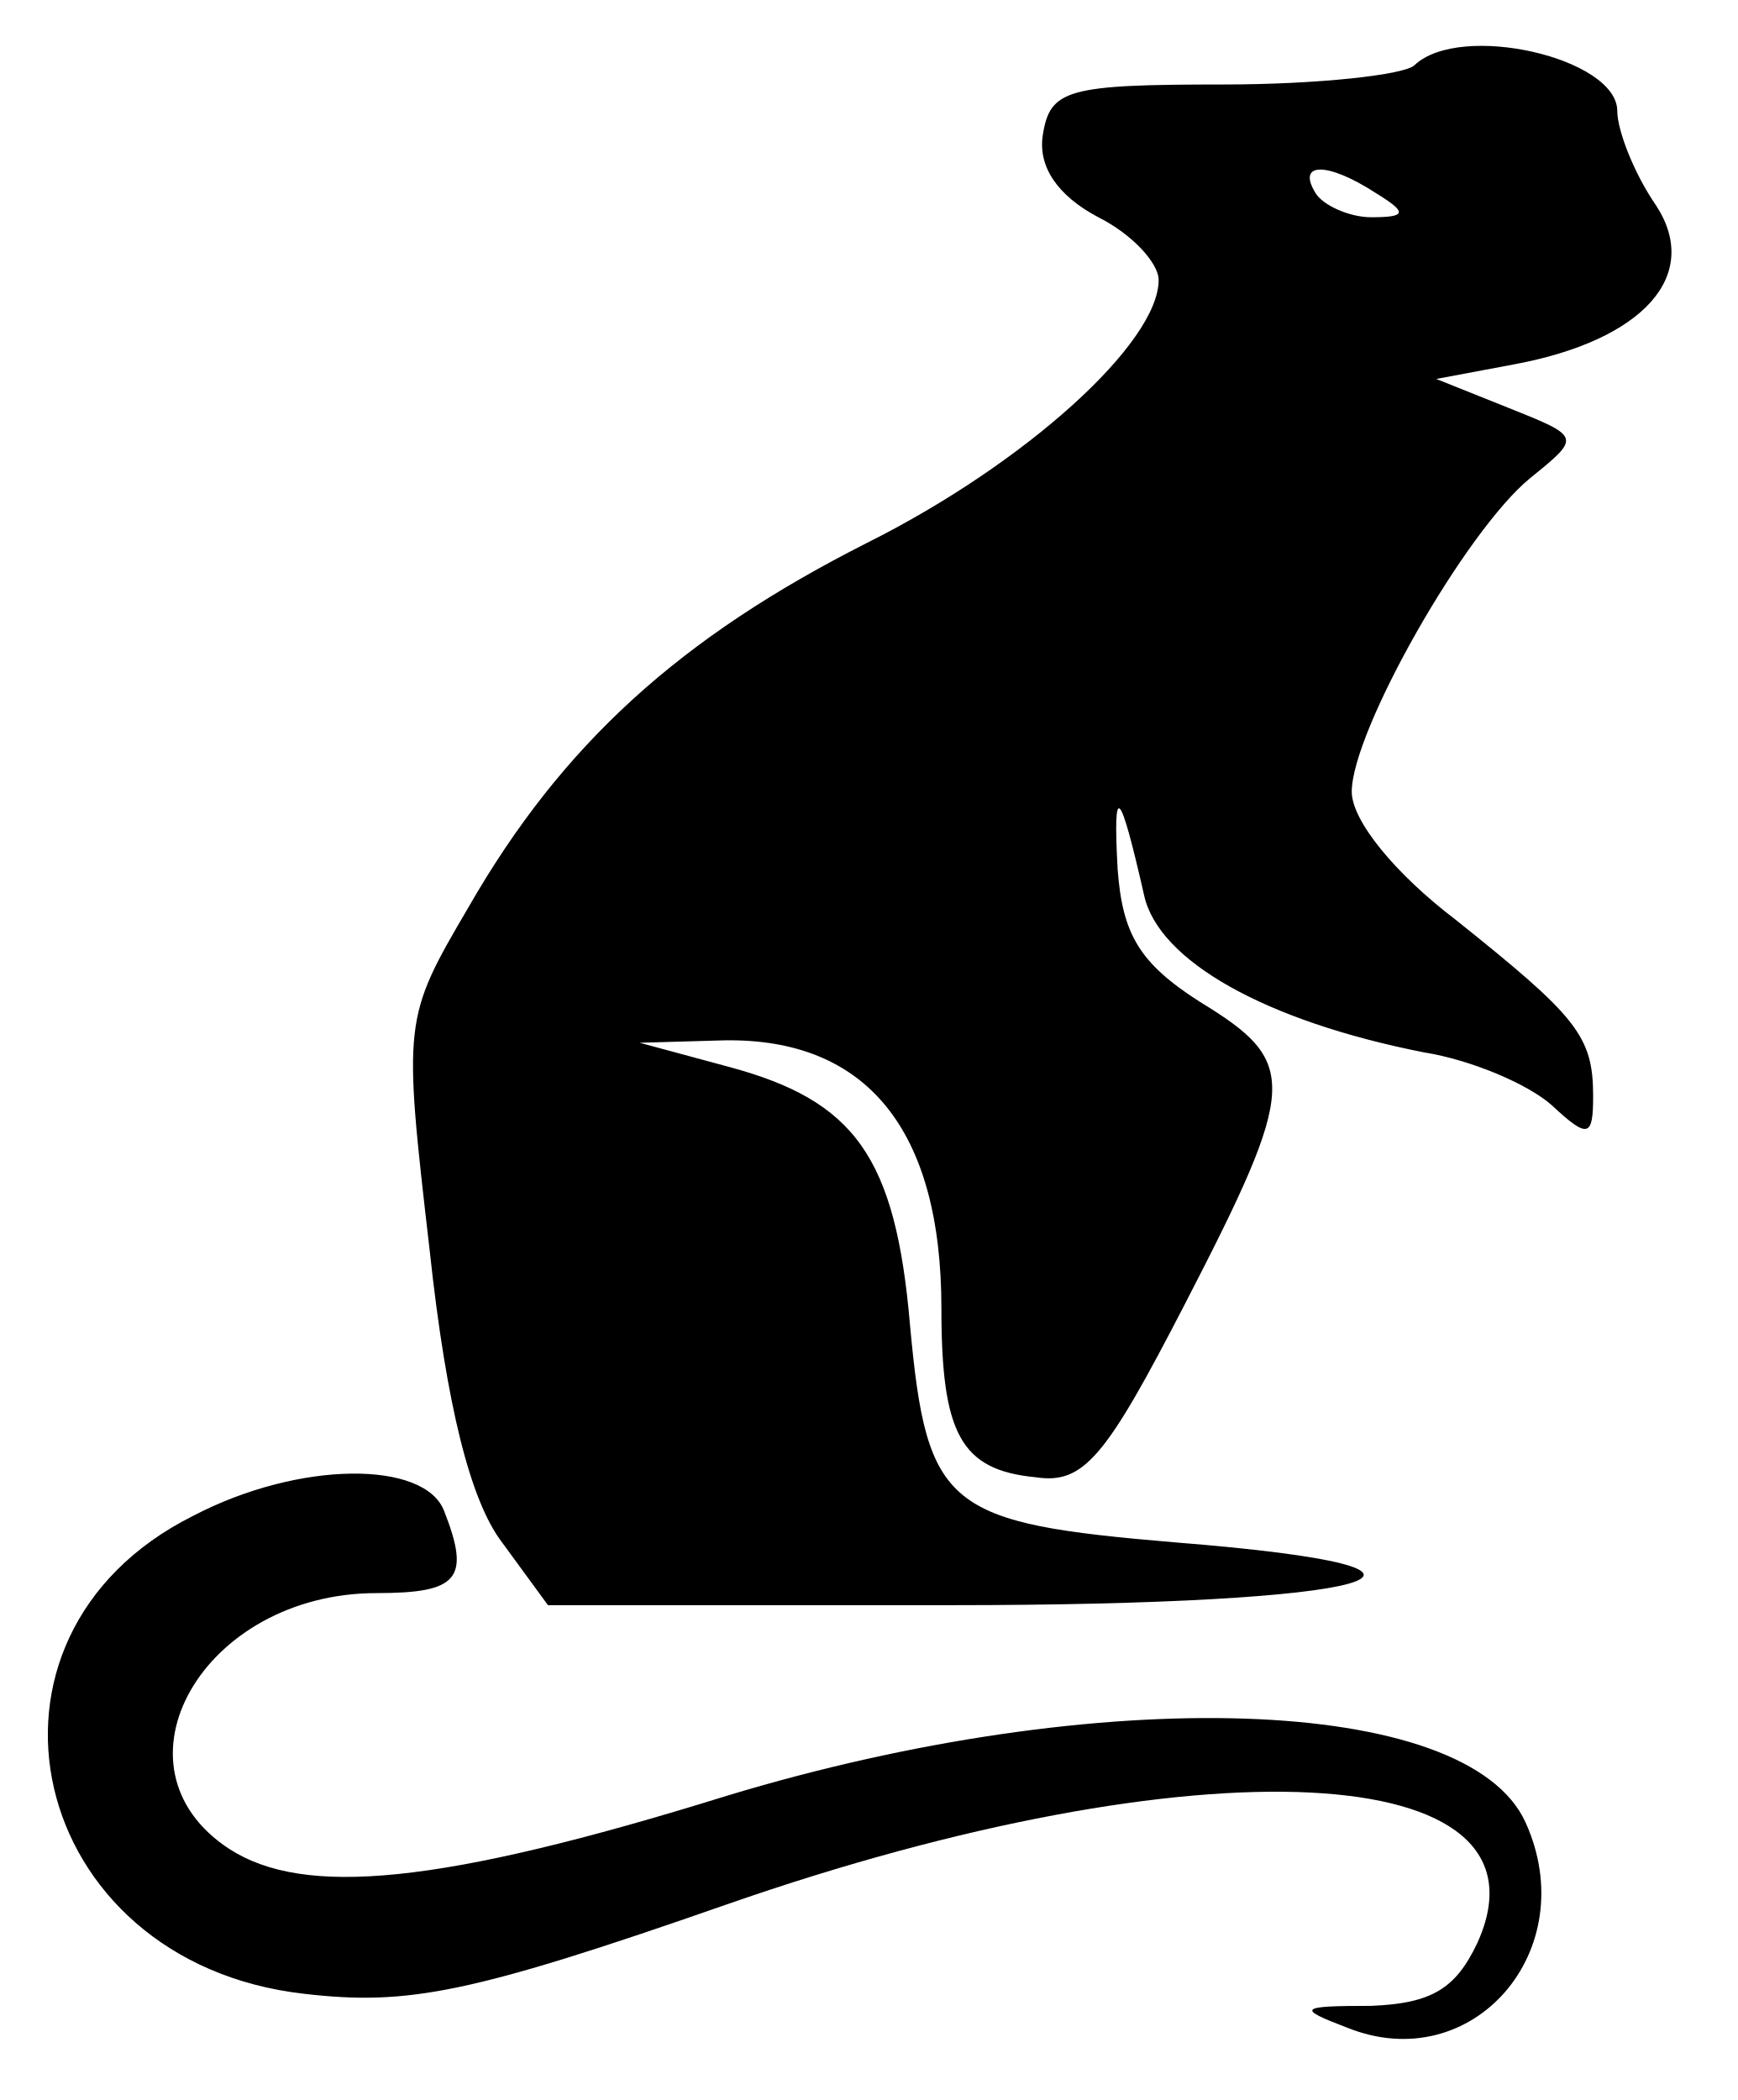
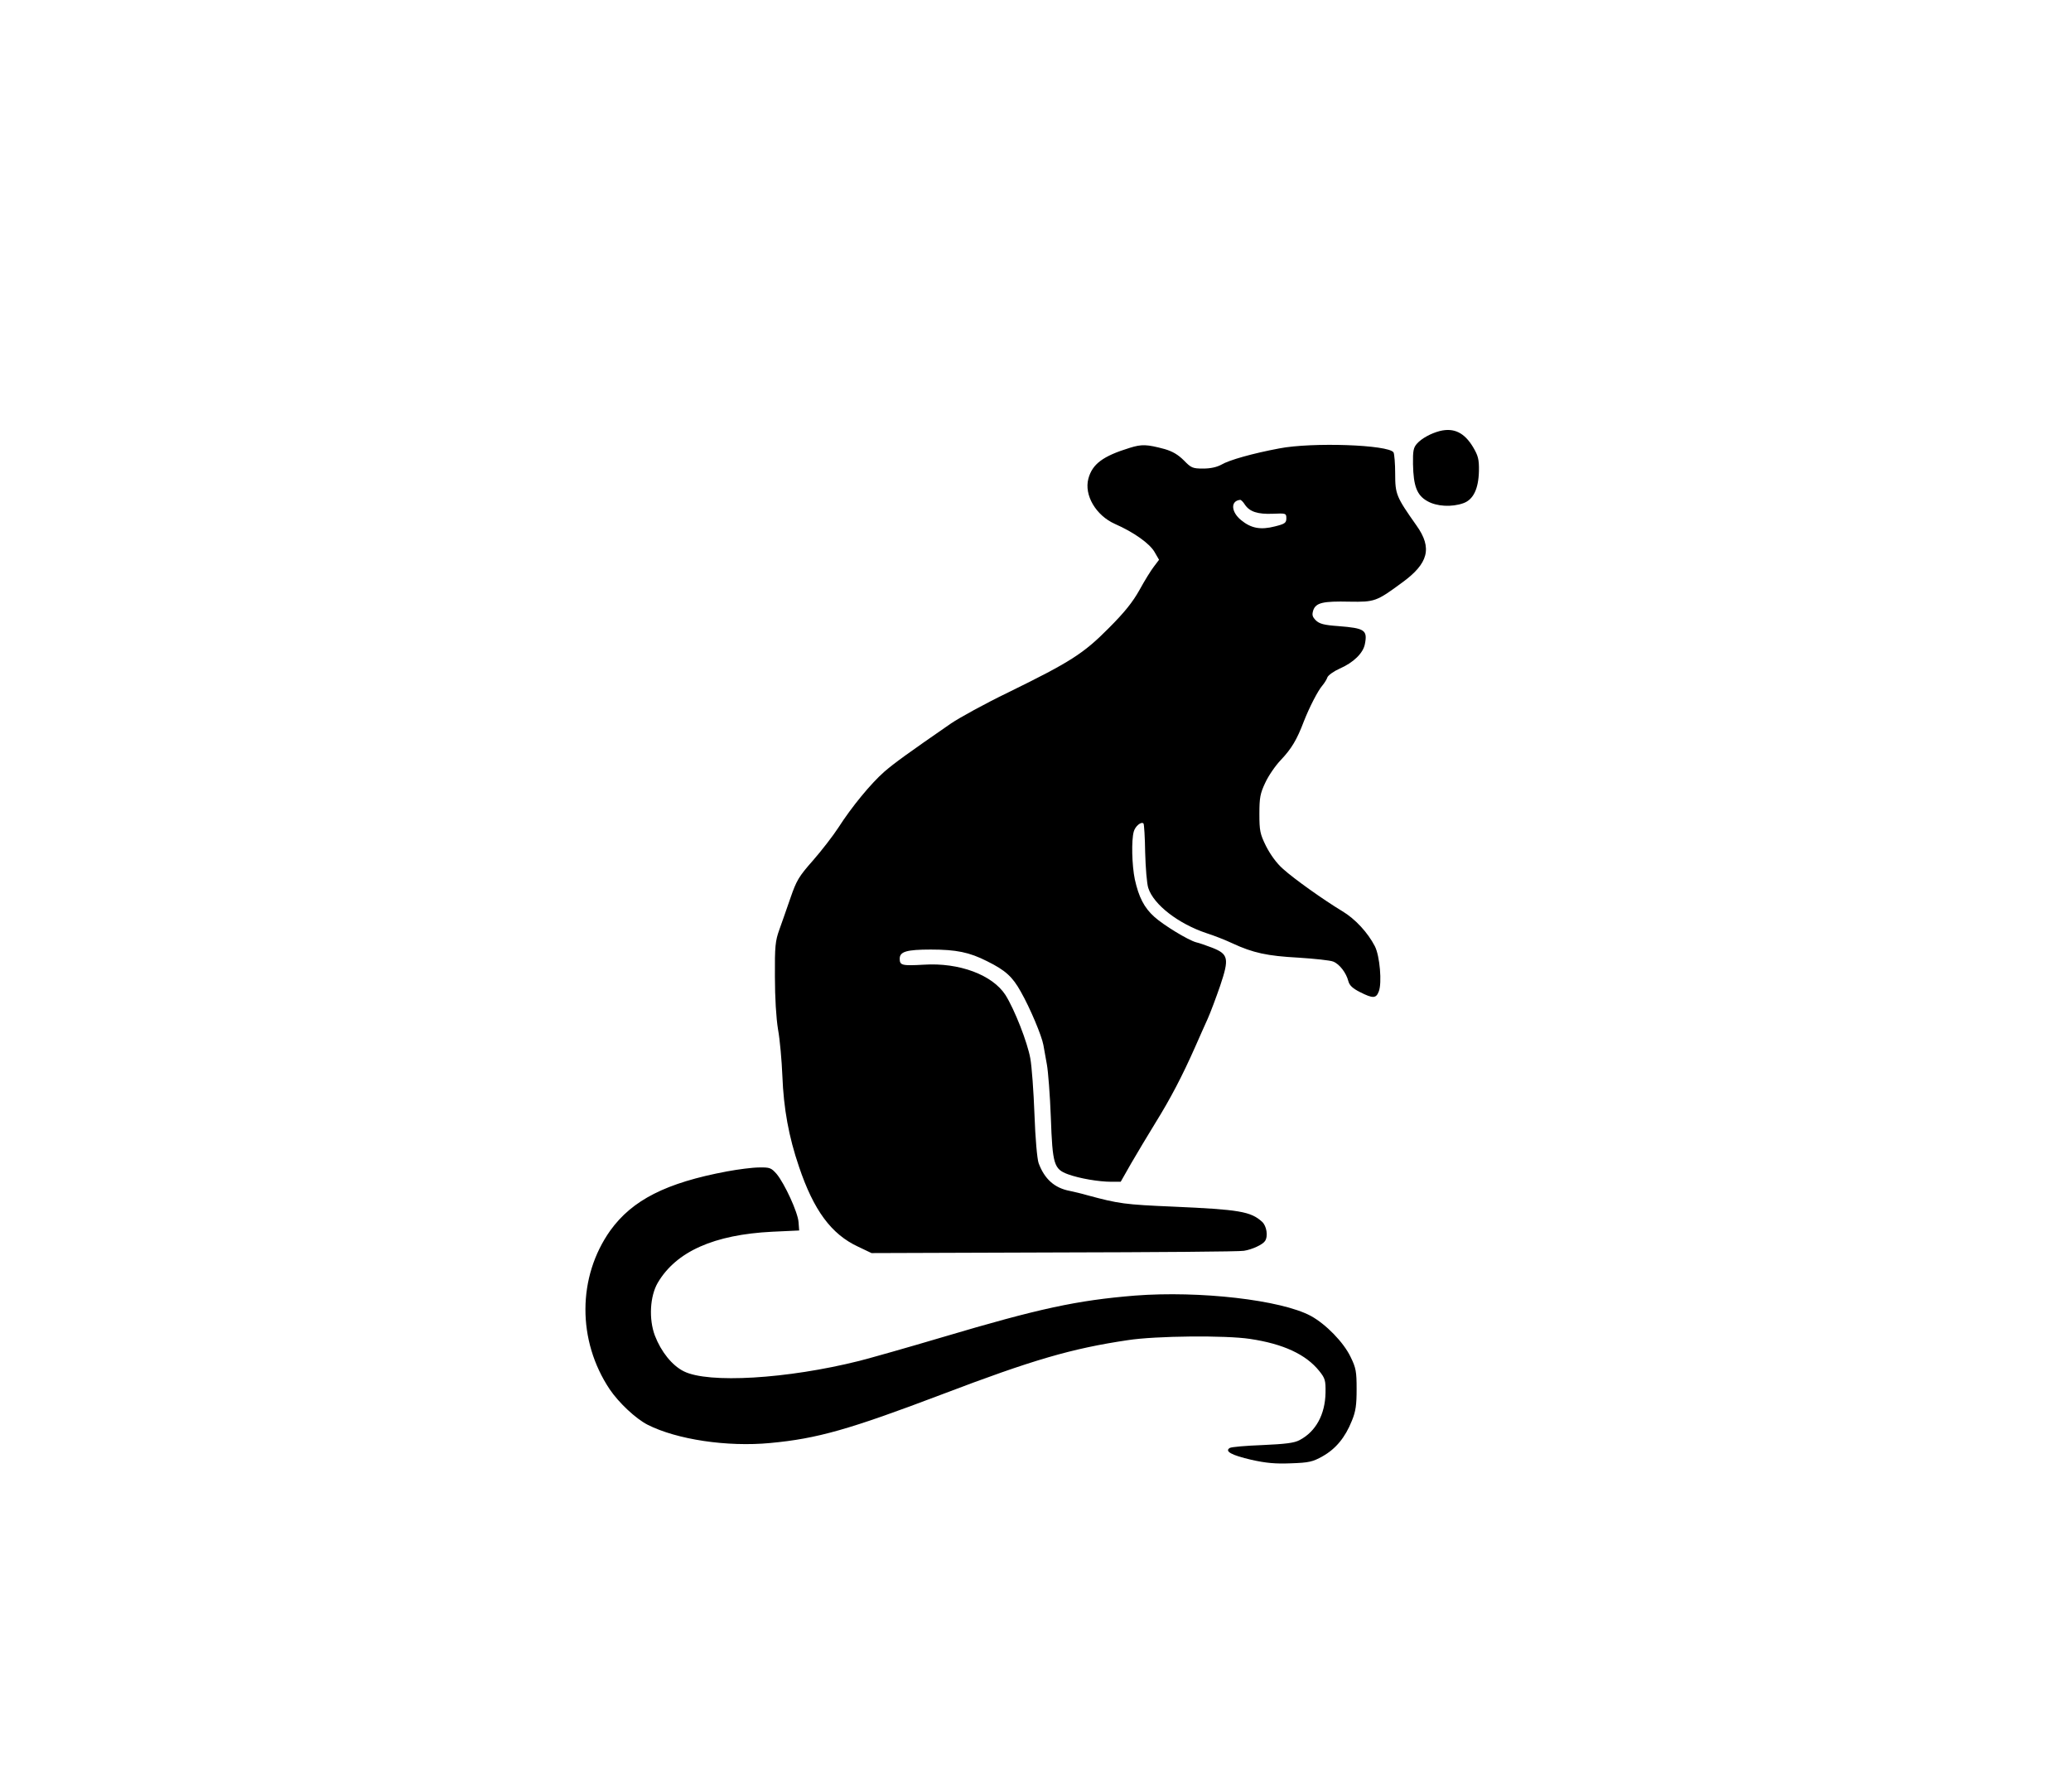
- <svg xmlns="http://www.w3.org/2000/svg" width="72" height="87" viewBox="0 0 72 87" preserveAspectRatio="xMidYMid meet">
-   <g transform="translate(0,87) scale(0.1,-0.1)" fill="black" stroke="none">
-     <path d="M586 843 c-4 -4 -40 -8 -79 -8 -65 0 -72 -2 -75 -21 -2 -13 6 -25 23 -34 14 -7 25 -19 25 -26 0 -26 -55 -76 -121 -109 -77 -39 -126 -83 -165 -151 -27 -46 -27 -47 -16 -142 7 -65 17 -104 30 -121 l19 -26 167 0 c177 0 231 15 93 26 -95 8 -103 14 -110 90 -6 70 -23 93 -75 107 l-37 10 35 1 c59 1 90 -37 90 -111 0 -52 8 -67 39 -70 20 -3 29 8 62 72 47 91 47 100 6 125 -25 16 -32 28 -34 55 -2 37 1 33 11 -11 6 -27 50 -52 116 -65 19 -3 43 -13 53 -22 15 -14 17 -13 17 4 0 25 -7 33 -57 73 -25 19 -43 41 -43 53 0 25 47 108 74 130 21 17 21 17 -9 29 l-30 12 32 6 c54 10 78 37 59 66 -9 13 -16 31 -16 39 0 22 -65 37 -84 19z m-16 -53 c13 -8 13 -10 -2 -10 -9 0 -20 5 -23 10 -8 13 5 13 25 0z M80 242 c-100 -50 -69 -185 46 -198 43 -5 69 0 175 37 195 68 346 61 311 -16 -9 -19 -19 -25 -44 -26 -30 0 -31 -1 -10 -9 52 -21 98 32 74 85 -24 53 -176 58 -331 11 -119 -37 -175 -42 -206 -22 -52 34 -11 106 61 106 34 0 39 6 28 34 -8 21 -60 21 -104 -2z" />
+ <svg xmlns="http://www.w3.org/2000/svg" version="1.0" width="999pt" height="864pt" viewBox="0 0 999 864" preserveAspectRatio="xMidYMid meet">
+   <g transform="translate(0,864) scale(0.1,-0.1)" fill="#000000" stroke="none">
+     <path d="M6945 6561 c-42 -11 -87 -35 -110 -61 -17 -19 -20 -35 -19 -99 2 -106 19 -150 69 -178 45 -26 118 -30 174 -10 48 17 73 69 75 155 1 57 -4 74 -28 115 -42 70 -92 95 -161 78z M5450 6480 c-130 -40 -181 -78 -200 -149 -21 -79 36 -177 128 -218 91 -40 167 -94 191 -135 l22 -38 -25 -33 c-14 -18 -45 -68 -69 -112 -33 -59 -72 -108 -149 -185 -122 -123 -185 -163 -485 -310 -112 -54 -235 -122 -275 -149 -211 -146 -272 -190 -322 -233 -65 -57 -158 -170 -222 -270 -26 -40 -81 -111 -123 -159 -68 -77 -79 -96 -108 -180 -18 -52 -42 -121 -54 -154 -19 -53 -22 -80 -21 -225 0 -102 6 -200 15 -255 9 -49 18 -151 21 -225 6 -157 31 -294 80 -437 71 -211 156 -326 285 -386 l65 -31 880 3 c485 1 897 4 916 8 40 6 91 30 102 47 16 23 8 73 -14 93 -55 50 -111 59 -428 73 -235 10 -263 14 -415 55 -27 8 -66 17 -85 21 -74 14 -122 58 -150 134 -7 20 -16 119 -20 235 -4 110 -13 232 -20 270 -14 78 -76 236 -120 306 -63 97 -223 157 -394 146 -106 -6 -116 -3 -116 29 0 34 33 44 150 44 123 0 186 -13 271 -56 89 -44 123 -75 163 -147 46 -81 101 -213 109 -257 3 -19 11 -62 17 -95 6 -33 15 -148 19 -255 8 -227 15 -249 83 -274 55 -20 148 -36 208 -36 l46 0 50 88 c28 48 81 137 118 197 72 116 129 225 191 365 21 47 48 109 61 137 13 29 40 101 60 159 44 131 40 152 -39 183 -29 11 -63 23 -77 26 -38 10 -158 83 -202 123 -49 44 -75 95 -94 181 -14 68 -17 188 -5 230 7 26 36 50 47 39 3 -4 7 -67 8 -140 2 -73 8 -150 15 -171 26 -81 146 -173 281 -218 35 -11 91 -33 125 -49 99 -46 168 -61 318 -69 78 -5 154 -13 168 -19 31 -12 63 -55 73 -94 5 -20 20 -35 56 -53 63 -32 78 -31 91 3 16 41 5 171 -19 218 -34 66 -95 132 -157 169 -91 55 -233 156 -286 204 -31 27 -61 69 -82 110 -29 59 -32 74 -32 156 0 78 4 98 28 149 15 33 49 83 76 111 51 54 77 97 111 187 26 66 67 147 90 173 9 11 20 28 23 38 4 10 30 29 59 42 67 29 114 75 122 119 13 67 -1 76 -127 86 -71 5 -92 11 -110 28 -17 18 -19 26 -12 49 13 36 47 44 175 41 121 -2 130 1 252 91 129 93 148 168 71 276 -98 139 -103 151 -103 250 0 49 -4 96 -8 103 -24 37 -393 50 -552 19 -128 -24 -241 -56 -278 -78 -22 -12 -52 -19 -88 -19 -51 0 -58 3 -93 39 -28 28 -55 44 -93 55 -86 23 -110 24 -168 6z m555 -274 c23 -34 61 -47 135 -44 63 3 65 2 65 -22 0 -22 -7 -27 -55 -39 -70 -18 -115 -9 -163 30 -49 40 -52 93 -5 98 4 1 15 -10 23 -23z M3507 2990 c-294 -55 -457 -138 -563 -285 -159 -224 -160 -531 -3 -766 44 -65 126 -142 183 -171 140 -71 383 -108 592 -88 226 21 381 65 829 235 436 166 625 221 895 261 135 21 473 24 590 6 161 -24 270 -75 334 -155 28 -35 31 -45 30 -105 -2 -105 -47 -187 -125 -228 -26 -14 -68 -19 -179 -24 -80 -3 -151 -9 -158 -14 -26 -16 9 -35 104 -57 72 -16 116 -20 191 -17 87 3 105 7 153 34 64 36 109 91 141 171 19 46 23 77 23 153 0 84 -3 102 -29 155 -34 71 -119 158 -192 198 -143 77 -536 122 -848 98 -281 -23 -462 -62 -930 -201 -165 -49 -345 -100 -400 -114 -347 -87 -729 -110 -847 -50 -56 28 -109 94 -139 172 -30 80 -24 190 14 255 89 151 272 232 552 246 l130 6 -3 40 c-3 47 -67 186 -106 233 -26 29 -32 32 -84 31 -32 0 -101 -9 -155 -19z" />
  </g>
</svg>
